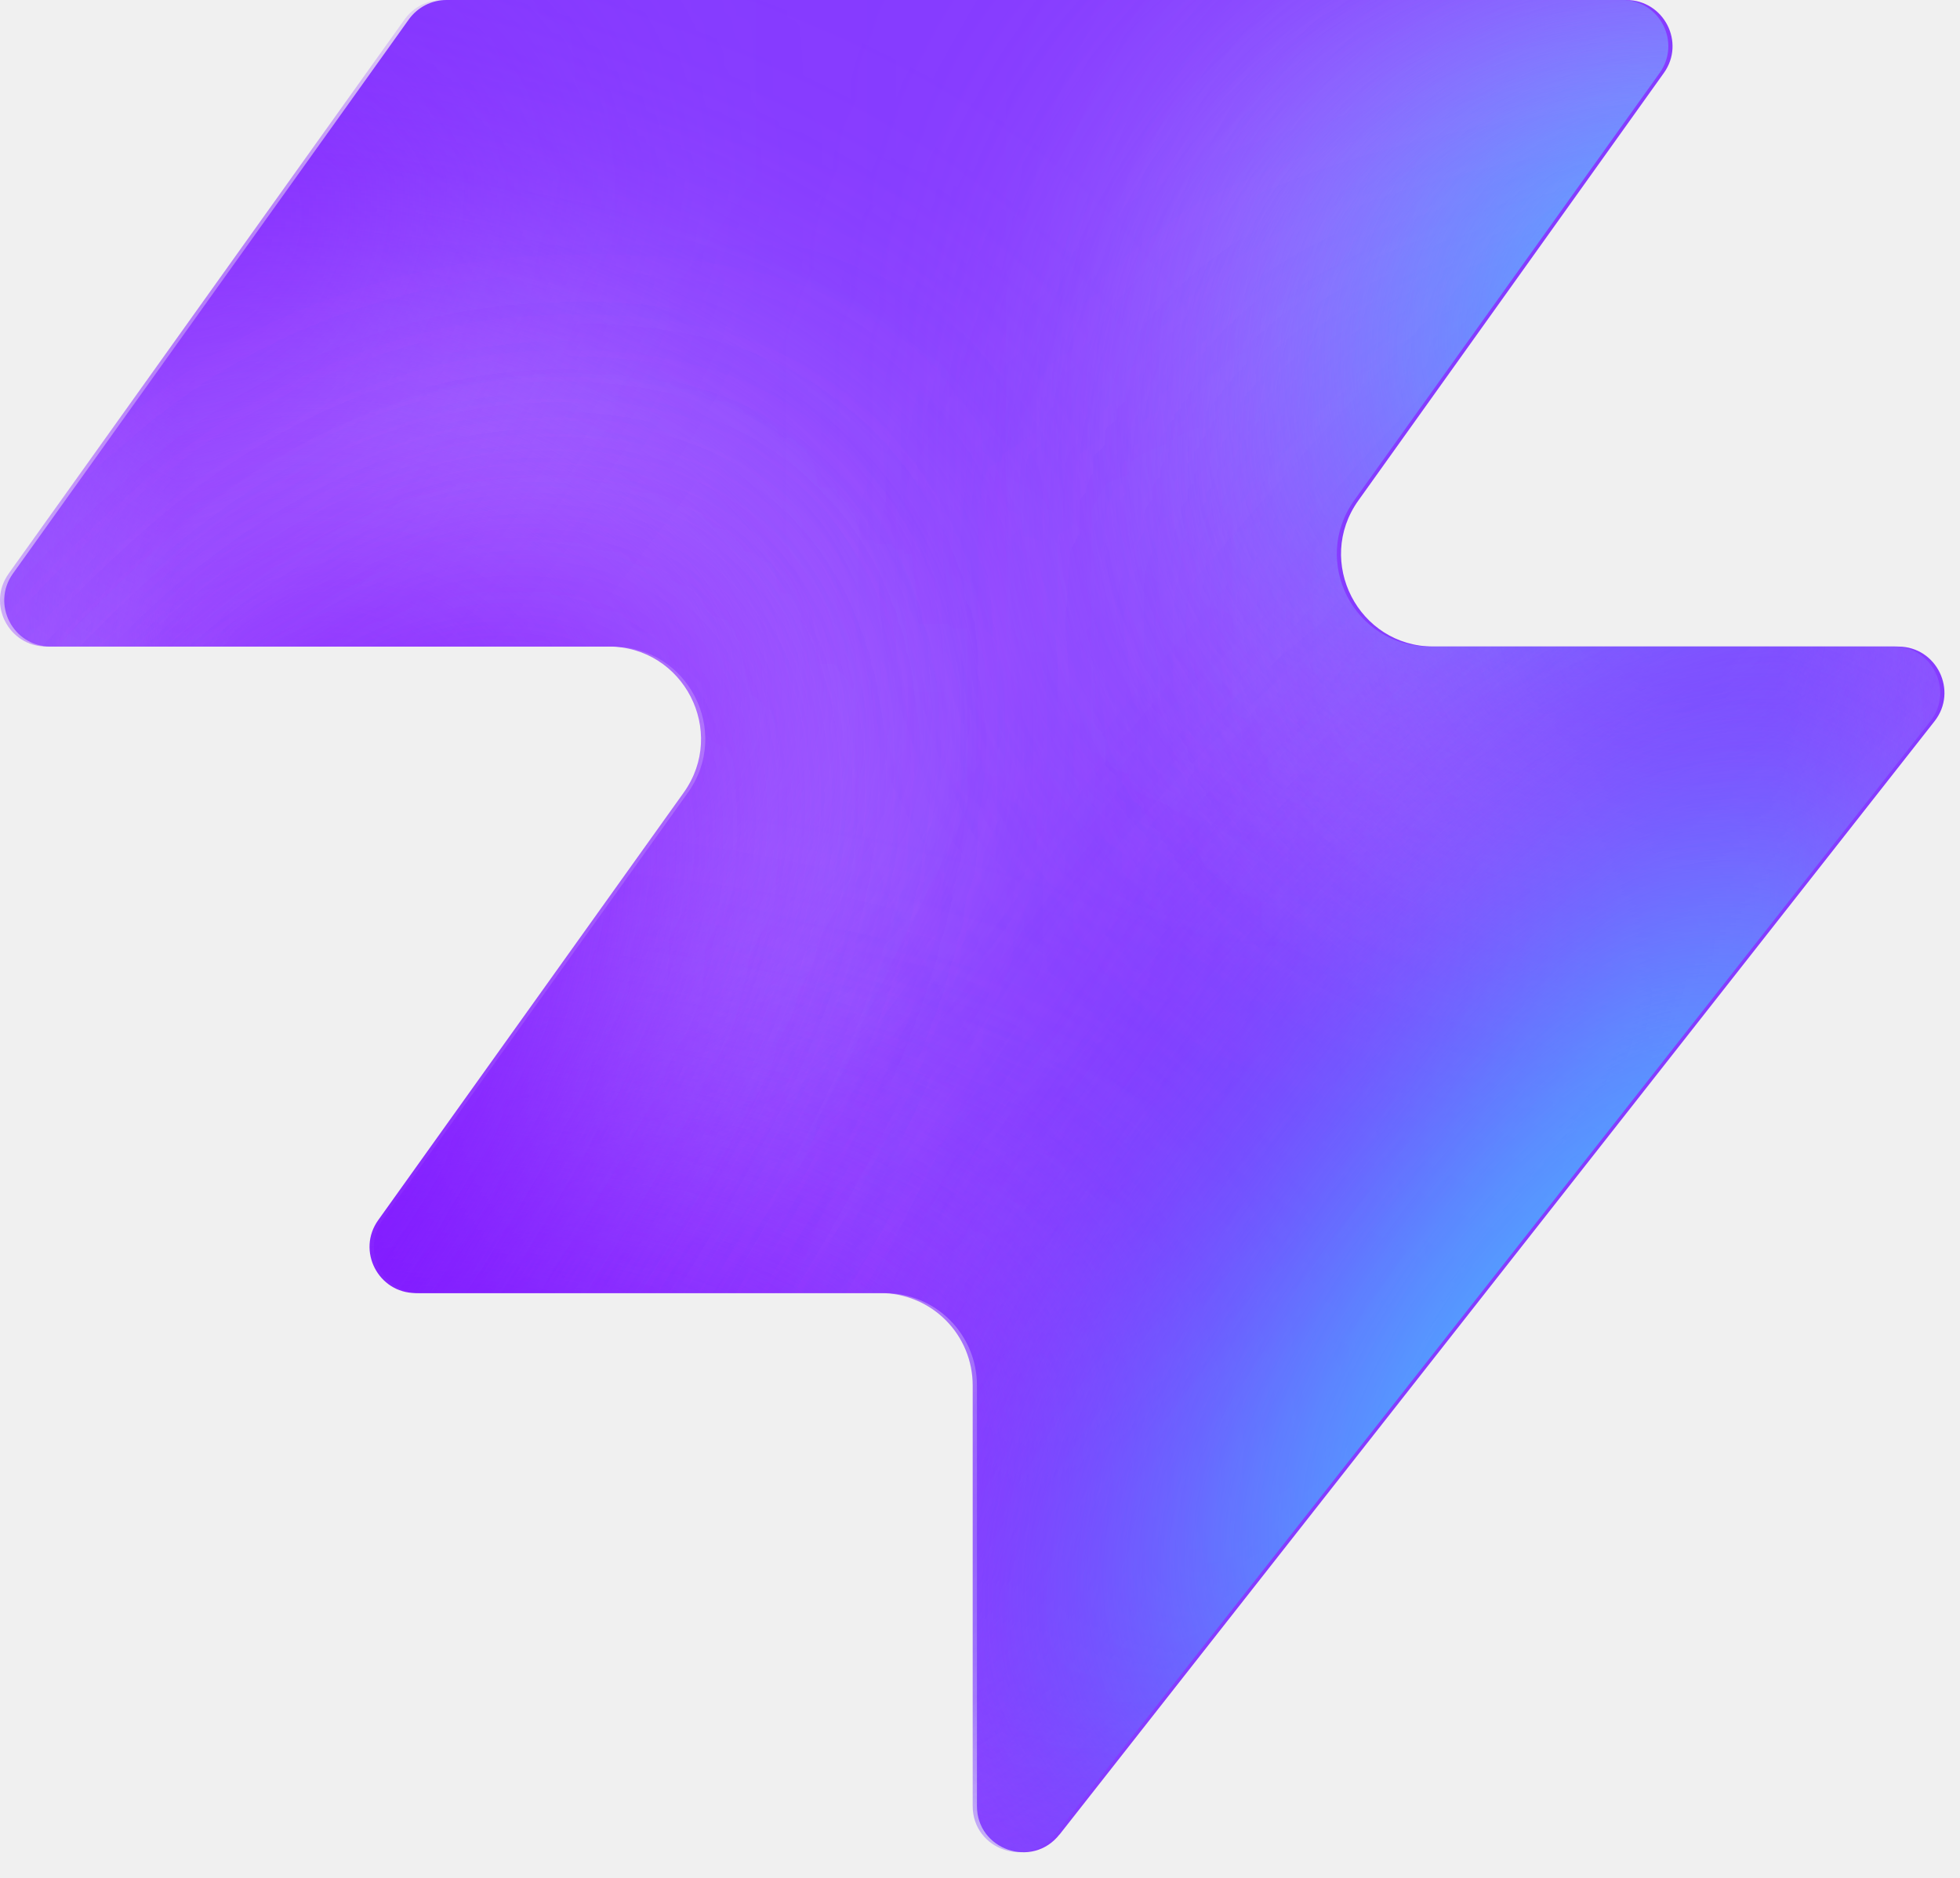
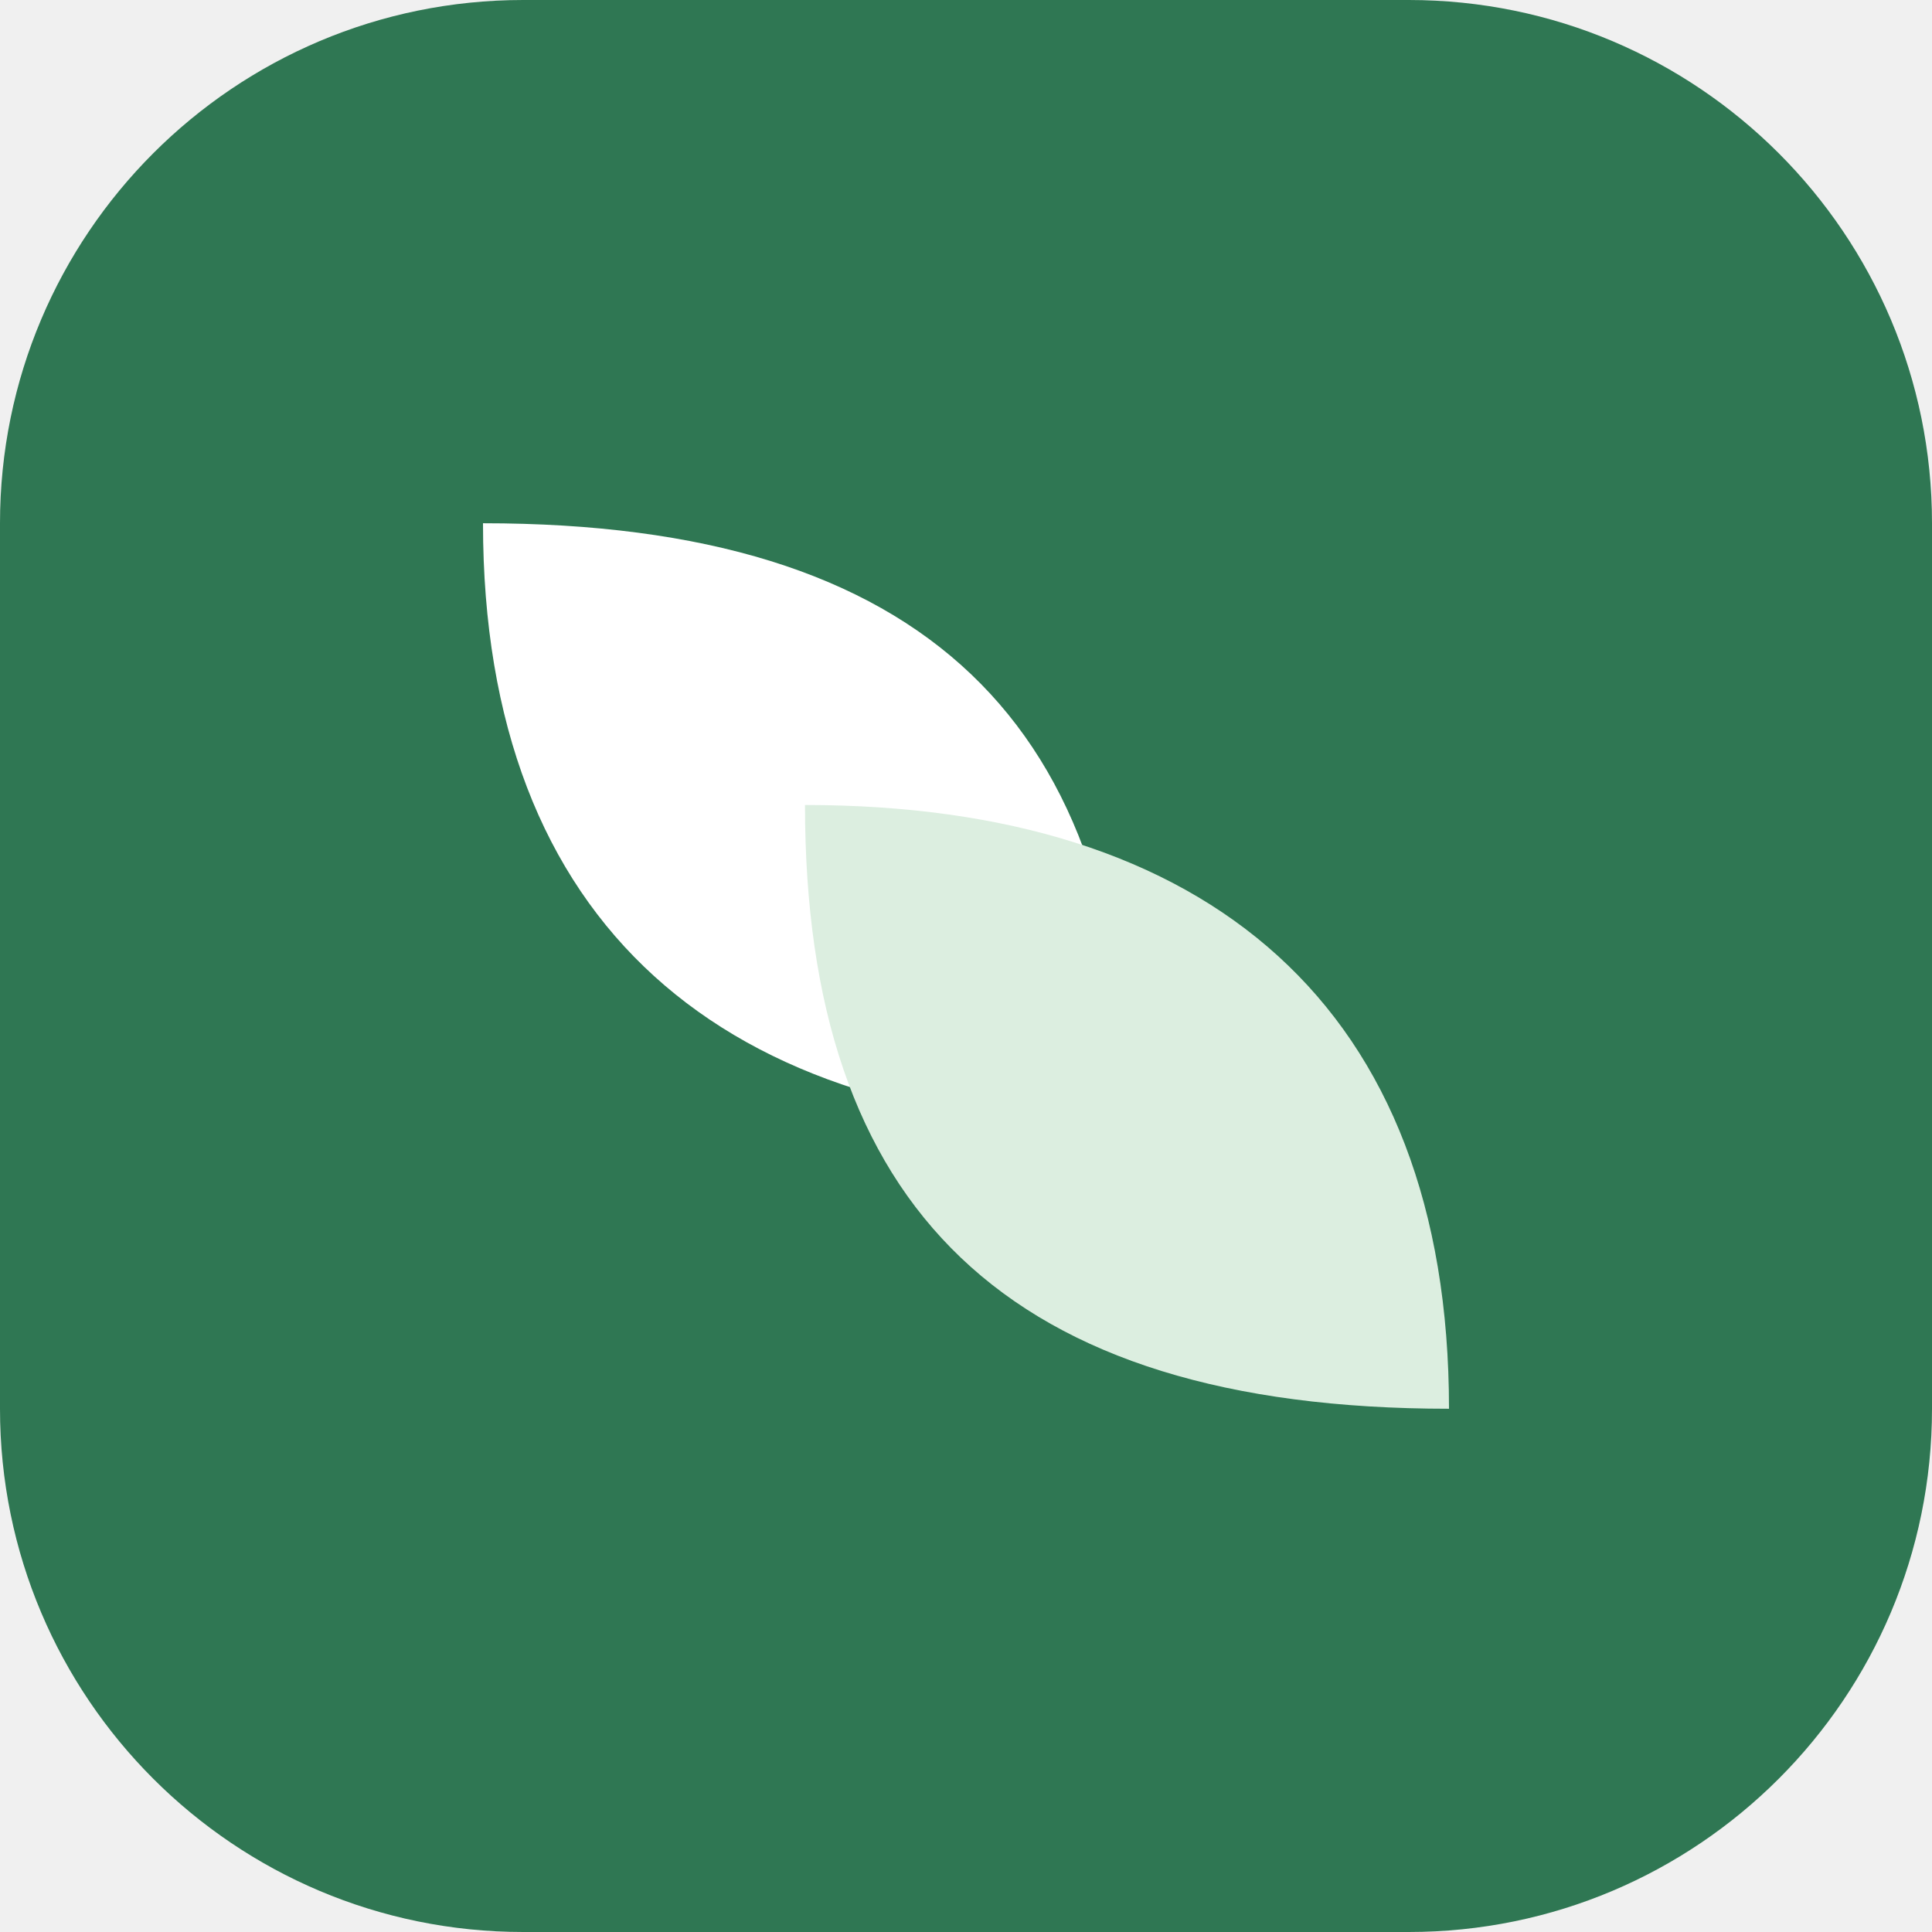
- <svg xmlns="http://www.w3.org/2000/svg" width="48" height="46" fill="none" viewBox="0 0 48 46">
-   <path fill="#863bff" d="M25.946 44.938c-.664.845-2.021.375-2.021-.698V33.937a2.26 2.26 0 0 0-2.262-2.262H10.287c-.92 0-1.456-1.04-.92-1.788l7.48-10.471c1.07-1.497 0-3.578-1.842-3.578H1.237c-.92 0-1.456-1.04-.92-1.788L10.013.474c.214-.297.556-.474.92-.474h28.894c.92 0 1.456 1.04.92 1.788l-7.48 10.471c-1.07 1.498 0 3.579 1.842 3.579h11.377c.943 0 1.473 1.088.89 1.83L25.947 44.94z" style="fill:#863bff;fill:color(display-p3 .525 .23 1);fill-opacity:1" />
-   <mask id="a" width="48" height="46" x="0" y="0" maskUnits="userSpaceOnUse" style="mask-type:alpha">
-     <path fill="#000" d="M25.842 44.938c-.664.844-2.021.375-2.021-.698V33.937a2.26 2.26 0 0 0-2.262-2.262H10.183c-.92 0-1.456-1.04-.92-1.788l7.48-10.471c1.07-1.498 0-3.579-1.842-3.579H1.133c-.92 0-1.456-1.04-.92-1.787L9.91.473c.214-.297.556-.474.92-.474h28.894c.92 0 1.456 1.04.92 1.788l-7.48 10.471c-1.07 1.498 0 3.578 1.842 3.578h11.377c.943 0 1.473 1.088.89 1.832L25.843 44.94z" style="fill:#000;fill-opacity:1" />
-   </mask>
-   <g mask="url(#a)">
-     <g filter="url(#b)">
-       <ellipse cx="5.508" cy="14.704" fill="#ede6ff" rx="5.508" ry="14.704" style="fill:#ede6ff;fill:color(display-p3 .927 .903 1);fill-opacity:1" transform="matrix(.00324 1 1 -.00324 -4.47 31.516)" />
-     </g>
-     <g filter="url(#c)">
-       <ellipse cx="10.399" cy="29.851" fill="#ede6ff" rx="10.399" ry="29.851" style="fill:#ede6ff;fill:color(display-p3 .927 .903 1);fill-opacity:1" transform="matrix(.00324 1 1 -.00324 -39.328 7.883)" />
-     </g>
-     <g filter="url(#d)">
-       <ellipse cx="5.508" cy="30.487" fill="#7e14ff" rx="5.508" ry="30.487" style="fill:#7e14ff;fill:color(display-p3 .492 .077 1);fill-opacity:1" transform="rotate(89.814 -25.913 -14.639)scale(1 -1)" />
-     </g>
-     <g filter="url(#e)">
-       <ellipse cx="5.508" cy="30.599" fill="#7e14ff" rx="5.508" ry="30.599" style="fill:#7e14ff;fill:color(display-p3 .492 .077 1);fill-opacity:1" transform="rotate(89.814 -32.644 -3.334)scale(1 -1)" />
-     </g>
-     <g filter="url(#f)">
-       <ellipse cx="5.508" cy="30.599" fill="#7e14ff" rx="5.508" ry="30.599" style="fill:#7e14ff;fill:color(display-p3 .492 .077 1);fill-opacity:1" transform="matrix(.00324 1 1 -.00324 -34.34 30.47)" />
-     </g>
-     <g filter="url(#g)">
-       <ellipse cx="14.072" cy="22.078" fill="#ede6ff" rx="14.072" ry="22.078" style="fill:#ede6ff;fill:color(display-p3 .927 .903 1);fill-opacity:1" transform="rotate(93.35 24.506 48.493)scale(-1 1)" />
-     </g>
-     <g filter="url(#h)">
-       <ellipse cx="3.47" cy="21.501" fill="#7e14ff" rx="3.47" ry="21.501" style="fill:#7e14ff;fill:color(display-p3 .492 .077 1);fill-opacity:1" transform="rotate(89.009 28.708 47.59)scale(-1 1)" />
-     </g>
-     <g filter="url(#i)">
-       <ellipse cx="3.47" cy="21.501" fill="#7e14ff" rx="3.47" ry="21.501" style="fill:#7e14ff;fill:color(display-p3 .492 .077 1);fill-opacity:1" transform="rotate(89.009 28.708 47.59)scale(-1 1)" />
-     </g>
-     <g filter="url(#j)">
-       <ellipse cx=".387" cy="8.972" fill="#7e14ff" rx="4.407" ry="29.108" style="fill:#7e14ff;fill:color(display-p3 .492 .077 1);fill-opacity:1" transform="rotate(39.51 .387 8.972)" />
-     </g>
-     <g filter="url(#k)">
-       <ellipse cx="47.523" cy="-6.092" fill="#7e14ff" rx="4.407" ry="29.108" style="fill:#7e14ff;fill:color(display-p3 .492 .077 1);fill-opacity:1" transform="rotate(37.892 47.523 -6.092)" />
-     </g>
-     <g filter="url(#l)">
-       <ellipse cx="41.412" cy="6.333" fill="#47bfff" rx="5.971" ry="9.665" style="fill:#47bfff;fill:color(display-p3 .28 .748 1);fill-opacity:1" transform="rotate(37.892 41.412 6.333)" />
-     </g>
-     <g filter="url(#m)">
-       <ellipse cx="-1.879" cy="38.332" fill="#7e14ff" rx="4.407" ry="29.108" style="fill:#7e14ff;fill:color(display-p3 .492 .077 1);fill-opacity:1" transform="rotate(37.892 -1.88 38.332)" />
-     </g>
-     <g filter="url(#n)">
-       <ellipse cx="-1.879" cy="38.332" fill="#7e14ff" rx="4.407" ry="29.108" style="fill:#7e14ff;fill:color(display-p3 .492 .077 1);fill-opacity:1" transform="rotate(37.892 -1.88 38.332)" />
-     </g>
-     <g filter="url(#o)">
-       <ellipse cx="35.651" cy="29.907" fill="#7e14ff" rx="4.407" ry="29.108" style="fill:#7e14ff;fill:color(display-p3 .492 .077 1);fill-opacity:1" transform="rotate(37.892 35.651 29.907)" />
-     </g>
-     <g filter="url(#p)">
-       <ellipse cx="38.418" cy="32.4" fill="#47bfff" rx="5.971" ry="15.297" style="fill:#47bfff;fill:color(display-p3 .28 .748 1);fill-opacity:1" transform="rotate(37.892 38.418 32.4)" />
-     </g>
-   </g>
-   <defs>
-     <filter id="b" width="60.045" height="41.654" x="-19.77" y="16.149" color-interpolation-filters="sRGB" filterUnits="userSpaceOnUse">
-       <feFlood flood-opacity="0" result="BackgroundImageFix" />
-       <feBlend in="SourceGraphic" in2="BackgroundImageFix" result="shape" />
-       <feGaussianBlur result="effect1_foregroundBlur_2002_17158" stdDeviation="7.659" />
-     </filter>
-     <filter id="c" width="90.34" height="51.437" x="-54.613" y="-7.533" color-interpolation-filters="sRGB" filterUnits="userSpaceOnUse">
-       <feFlood flood-opacity="0" result="BackgroundImageFix" />
-       <feBlend in="SourceGraphic" in2="BackgroundImageFix" result="shape" />
-       <feGaussianBlur result="effect1_foregroundBlur_2002_17158" stdDeviation="7.659" />
-     </filter>
-     <filter id="d" width="79.355" height="29.4" x="-49.64" y="2.03" color-interpolation-filters="sRGB" filterUnits="userSpaceOnUse">
-       <feFlood flood-opacity="0" result="BackgroundImageFix" />
-       <feBlend in="SourceGraphic" in2="BackgroundImageFix" result="shape" />
-       <feGaussianBlur result="effect1_foregroundBlur_2002_17158" stdDeviation="4.596" />
-     </filter>
-     <filter id="e" width="79.579" height="29.4" x="-45.045" y="20.029" color-interpolation-filters="sRGB" filterUnits="userSpaceOnUse">
-       <feFlood flood-opacity="0" result="BackgroundImageFix" />
-       <feBlend in="SourceGraphic" in2="BackgroundImageFix" result="shape" />
-       <feGaussianBlur result="effect1_foregroundBlur_2002_17158" stdDeviation="4.596" />
-     </filter>
-     <filter id="f" width="79.579" height="29.4" x="-43.513" y="21.178" color-interpolation-filters="sRGB" filterUnits="userSpaceOnUse">
-       <feFlood flood-opacity="0" result="BackgroundImageFix" />
-       <feBlend in="SourceGraphic" in2="BackgroundImageFix" result="shape" />
-       <feGaussianBlur result="effect1_foregroundBlur_2002_17158" stdDeviation="4.596" />
-     </filter>
-     <filter id="g" width="74.749" height="58.852" x="15.756" y="-17.901" color-interpolation-filters="sRGB" filterUnits="userSpaceOnUse">
-       <feFlood flood-opacity="0" result="BackgroundImageFix" />
-       <feBlend in="SourceGraphic" in2="BackgroundImageFix" result="shape" />
-       <feGaussianBlur result="effect1_foregroundBlur_2002_17158" stdDeviation="7.659" />
-     </filter>
-     <filter id="h" width="61.377" height="25.362" x="23.548" y="2.284" color-interpolation-filters="sRGB" filterUnits="userSpaceOnUse">
-       <feFlood flood-opacity="0" result="BackgroundImageFix" />
-       <feBlend in="SourceGraphic" in2="BackgroundImageFix" result="shape" />
-       <feGaussianBlur result="effect1_foregroundBlur_2002_17158" stdDeviation="4.596" />
-     </filter>
-     <filter id="i" width="61.377" height="25.362" x="23.548" y="2.284" color-interpolation-filters="sRGB" filterUnits="userSpaceOnUse">
-       <feFlood flood-opacity="0" result="BackgroundImageFix" />
-       <feBlend in="SourceGraphic" in2="BackgroundImageFix" result="shape" />
-       <feGaussianBlur result="effect1_foregroundBlur_2002_17158" stdDeviation="4.596" />
-     </filter>
-     <filter id="j" width="56.045" height="63.649" x="-27.636" y="-22.853" color-interpolation-filters="sRGB" filterUnits="userSpaceOnUse">
-       <feFlood flood-opacity="0" result="BackgroundImageFix" />
-       <feBlend in="SourceGraphic" in2="BackgroundImageFix" result="shape" />
-       <feGaussianBlur result="effect1_foregroundBlur_2002_17158" stdDeviation="4.596" />
-     </filter>
-     <filter id="k" width="54.814" height="64.646" x="20.116" y="-38.415" color-interpolation-filters="sRGB" filterUnits="userSpaceOnUse">
-       <feFlood flood-opacity="0" result="BackgroundImageFix" />
-       <feBlend in="SourceGraphic" in2="BackgroundImageFix" result="shape" />
-       <feGaussianBlur result="effect1_foregroundBlur_2002_17158" stdDeviation="4.596" />
-     </filter>
-     <filter id="l" width="33.541" height="35.313" x="24.641" y="-11.323" color-interpolation-filters="sRGB" filterUnits="userSpaceOnUse">
-       <feFlood flood-opacity="0" result="BackgroundImageFix" />
-       <feBlend in="SourceGraphic" in2="BackgroundImageFix" result="shape" />
-       <feGaussianBlur result="effect1_foregroundBlur_2002_17158" stdDeviation="4.596" />
-     </filter>
-     <filter id="m" width="54.814" height="64.646" x="-29.286" y="6.009" color-interpolation-filters="sRGB" filterUnits="userSpaceOnUse">
-       <feFlood flood-opacity="0" result="BackgroundImageFix" />
-       <feBlend in="SourceGraphic" in2="BackgroundImageFix" result="shape" />
-       <feGaussianBlur result="effect1_foregroundBlur_2002_17158" stdDeviation="4.596" />
-     </filter>
-     <filter id="n" width="54.814" height="64.646" x="-29.286" y="6.009" color-interpolation-filters="sRGB" filterUnits="userSpaceOnUse">
-       <feFlood flood-opacity="0" result="BackgroundImageFix" />
-       <feBlend in="SourceGraphic" in2="BackgroundImageFix" result="shape" />
-       <feGaussianBlur result="effect1_foregroundBlur_2002_17158" stdDeviation="4.596" />
-     </filter>
-     <filter id="o" width="54.814" height="64.646" x="8.244" y="-2.416" color-interpolation-filters="sRGB" filterUnits="userSpaceOnUse">
-       <feFlood flood-opacity="0" result="BackgroundImageFix" />
-       <feBlend in="SourceGraphic" in2="BackgroundImageFix" result="shape" />
-       <feGaussianBlur result="effect1_foregroundBlur_2002_17158" stdDeviation="4.596" />
-     </filter>
-     <filter id="p" width="39.409" height="43.623" x="18.713" y="10.588" color-interpolation-filters="sRGB" filterUnits="userSpaceOnUse">
-       <feFlood flood-opacity="0" result="BackgroundImageFix" />
-       <feBlend in="SourceGraphic" in2="BackgroundImageFix" result="shape" />
-       <feGaussianBlur result="effect1_foregroundBlur_2002_17158" stdDeviation="4.596" />
-     </filter>
-   </defs>
+ <svg xmlns="http://www.w3.org/2000/svg" width="48" height="48" viewBox="0 0 48 48">
+   <rect width="48" height="48" rx="13" fill="#2f7753" />
+   <path d="M12 13c11 0 16 5 16 15-10 0-16-5-16-15Z" fill="#fff" />
+   <path d="M36 35c-11 0-16-5-16-15 10 0 16 5 16 15Z" fill="#dceee0" />
</svg>
